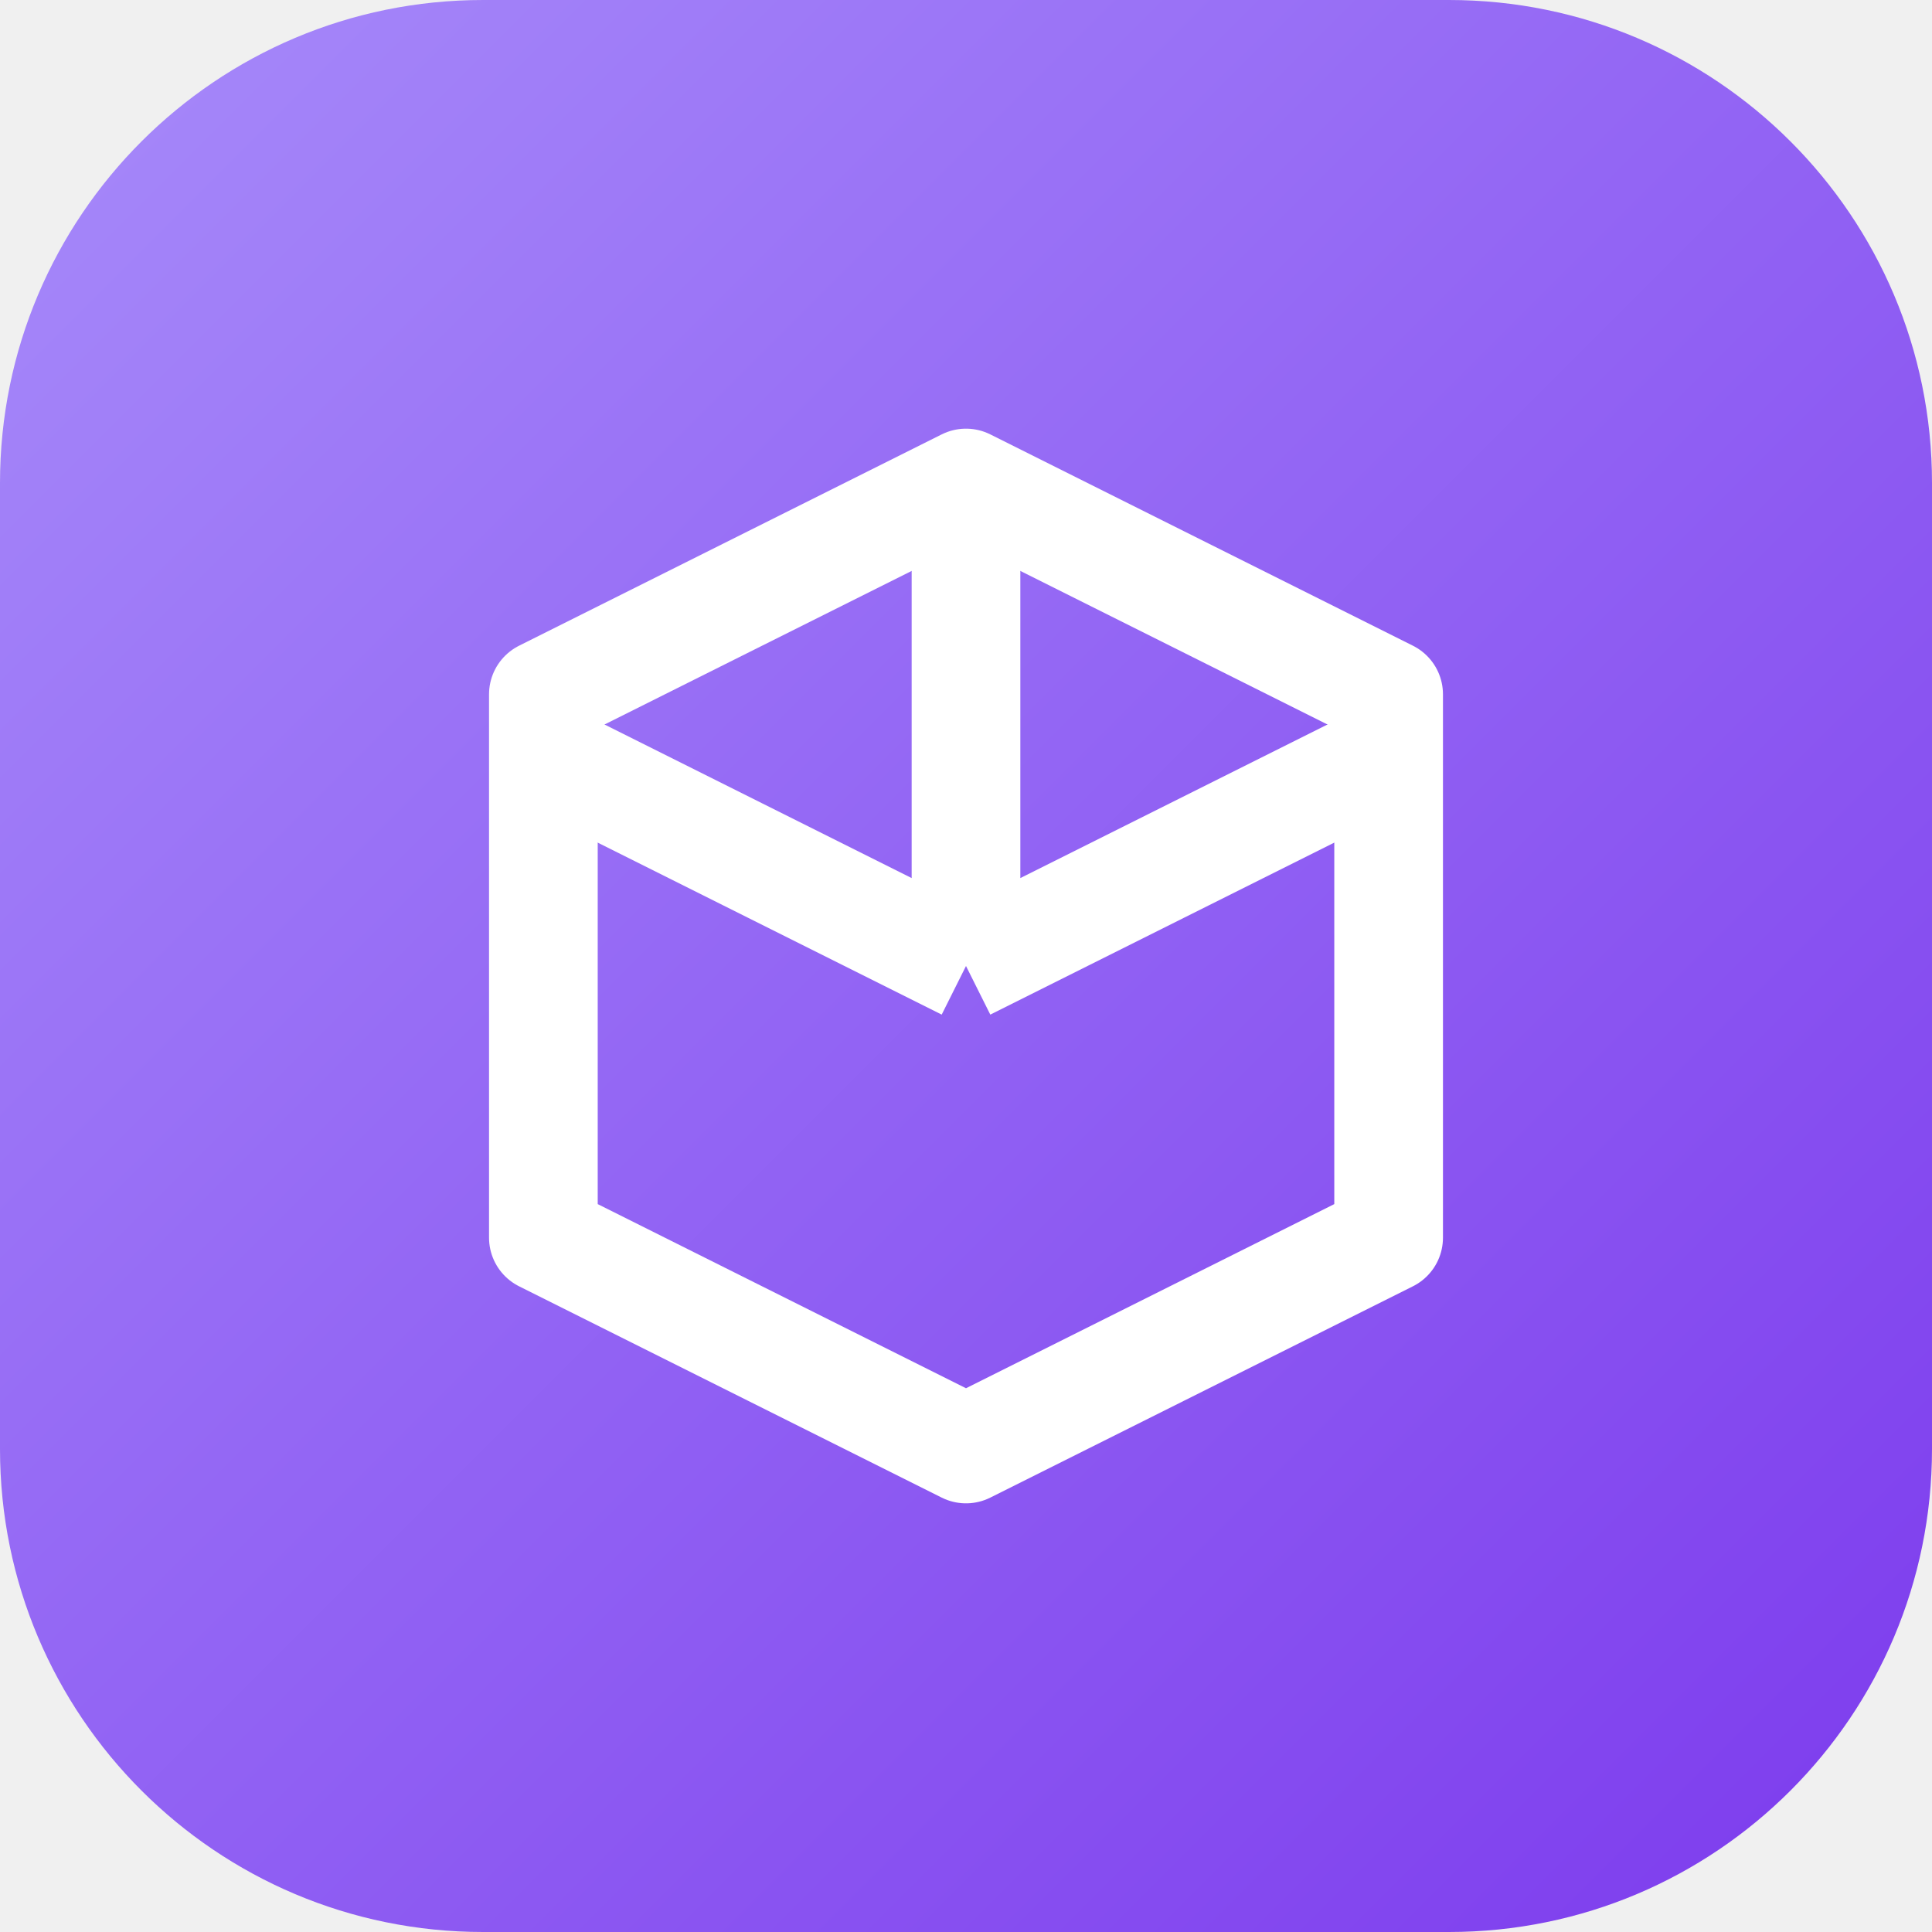
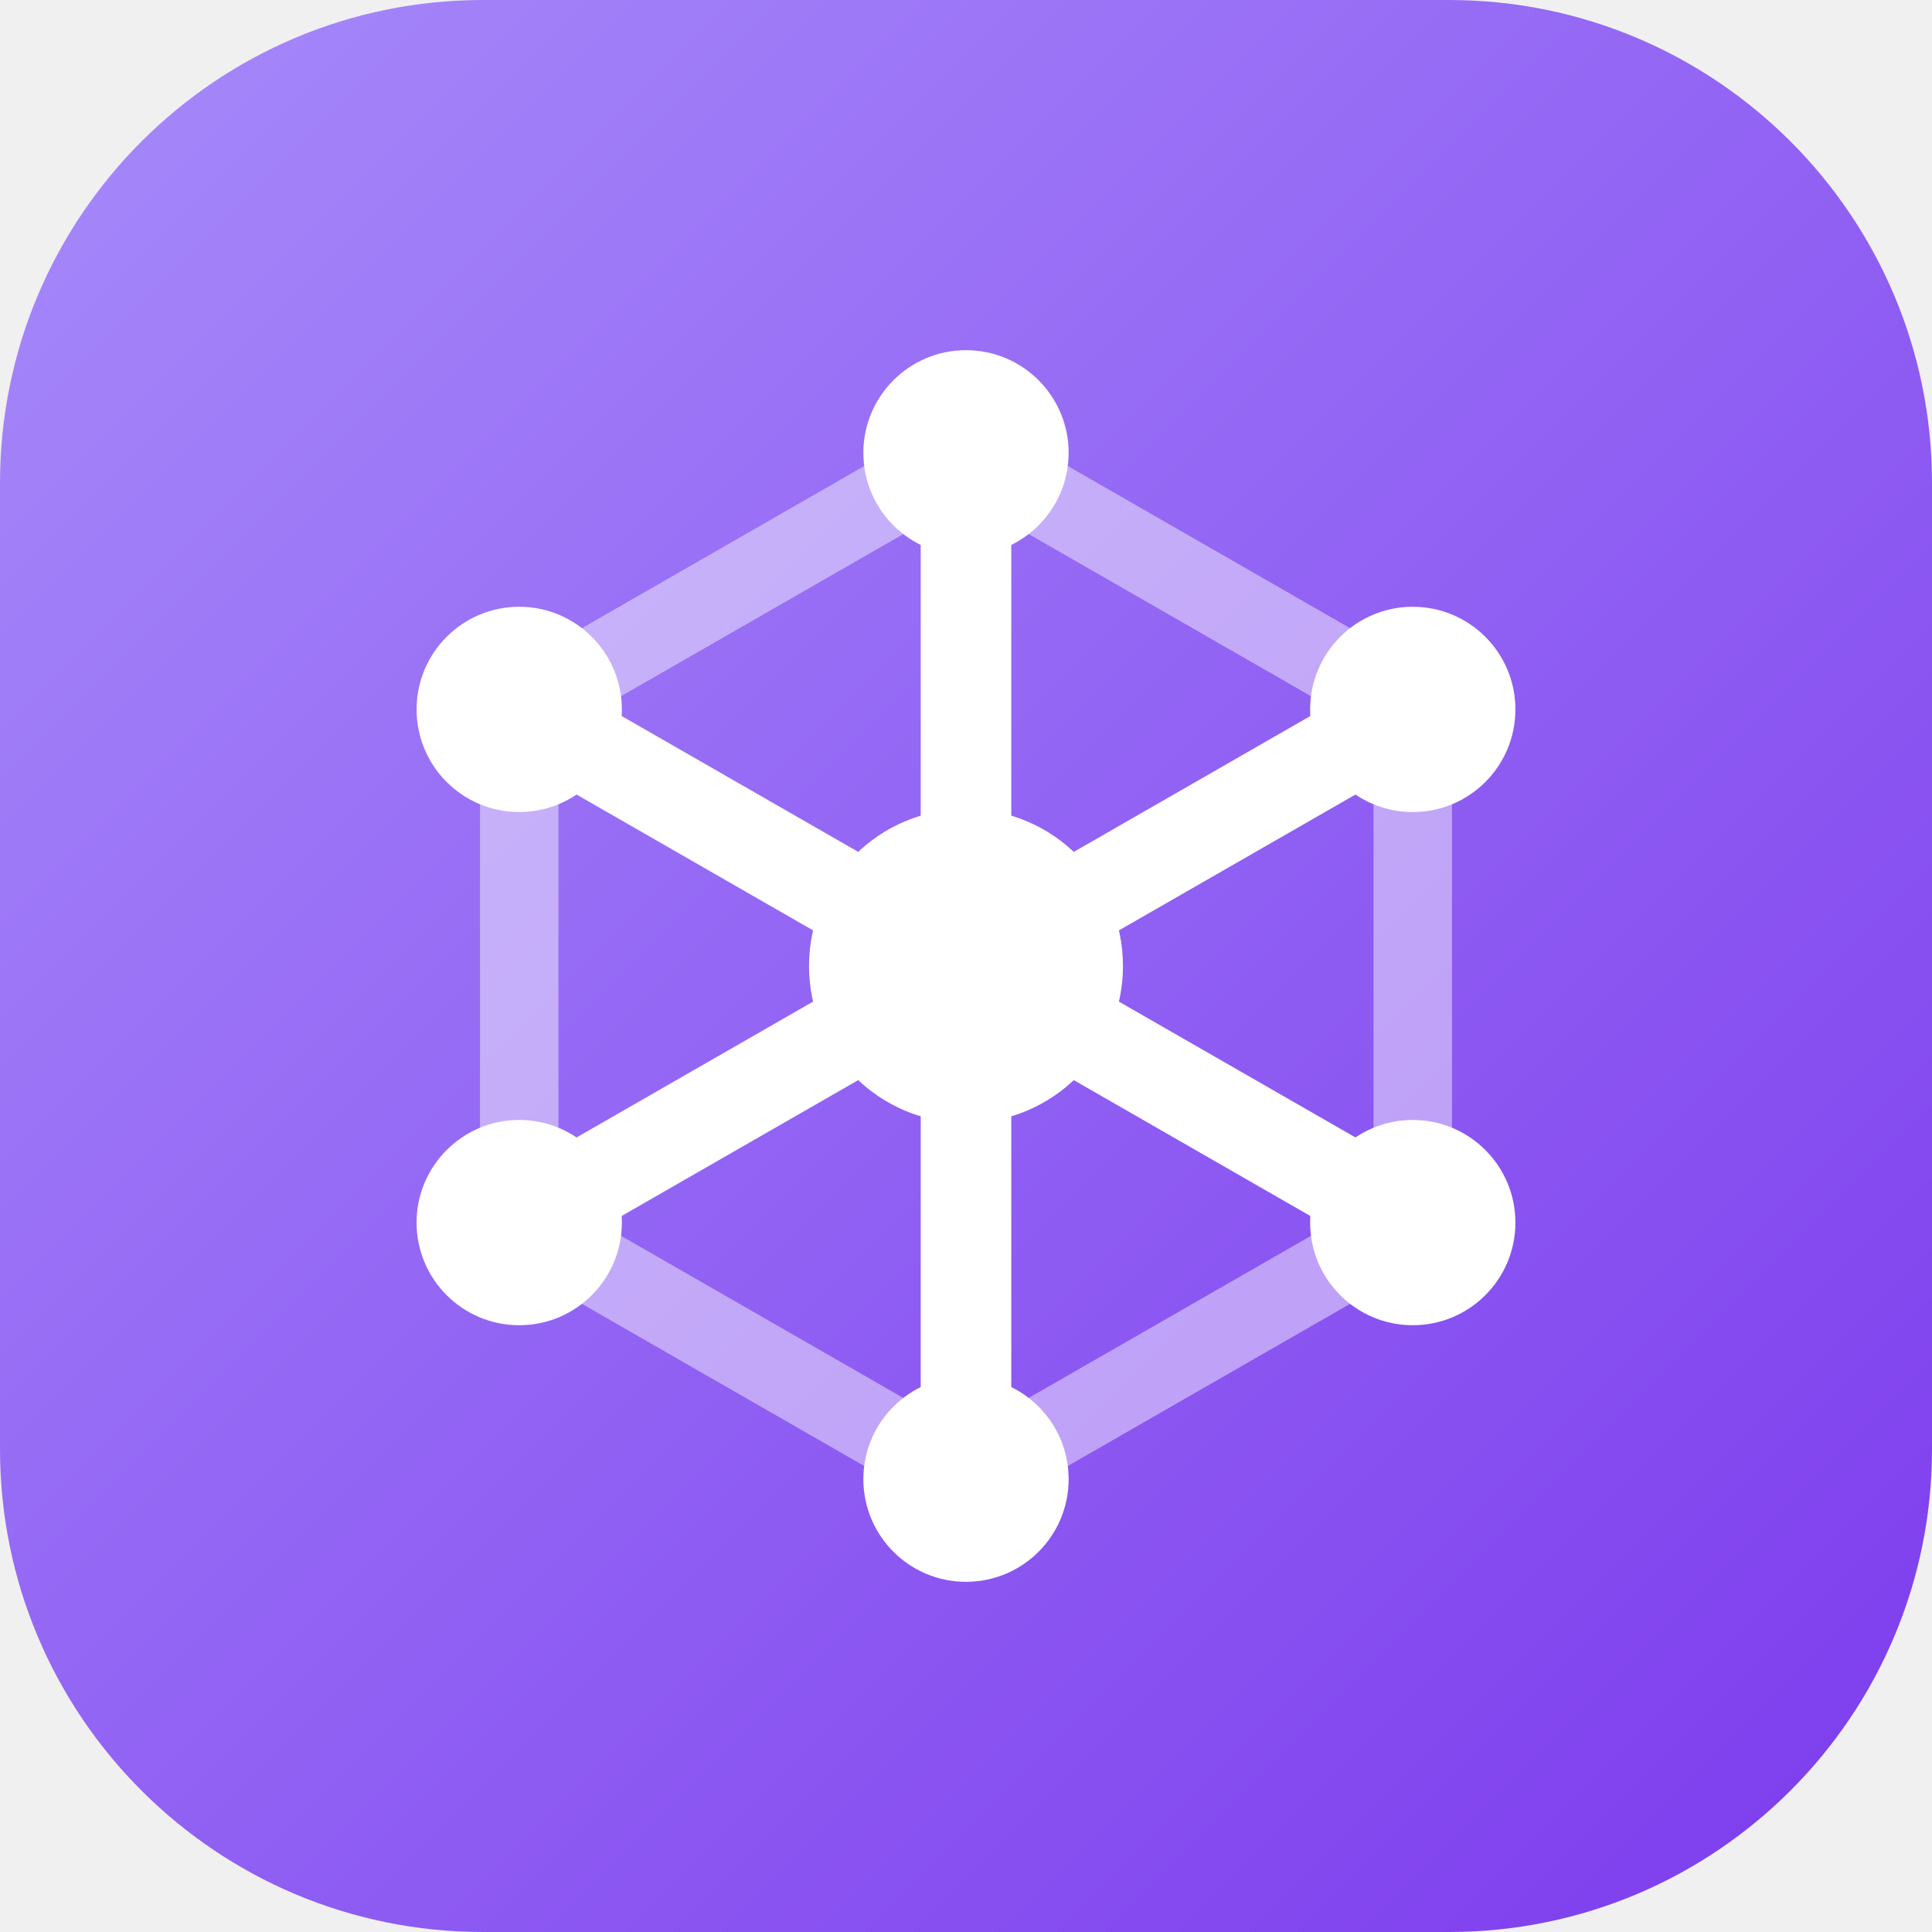
- <svg xmlns="http://www.w3.org/2000/svg" viewBox="0 0 32 32">
+ <svg xmlns="http://www.w3.org/2000/svg" viewBox="0 0 32 32" fill="none">
  <defs>
    <linearGradient id="g" x1="0" y1="0" x2="1" y2="1">
      <stop offset="0" stop-color="#a78bfa" />
      <stop offset="1" stop-color="#7c3aed" />
    </linearGradient>
  </defs>
  <rect width="32" height="32" rx="8" fill="url(#g)" />
-   <path d="M9 11.5 16 8l7 3.5v9L16 24l-7-3.5z" fill="none" stroke="#fff" stroke-width="1.8" stroke-linejoin="round" />
-   <path d="M16 8v8m0 0 7-3.5M16 16l-7-3.5" fill="none" stroke="#fff" stroke-width="1.8" stroke-linejoin="round" />
+   <g stroke="#fff" stroke-linecap="round" stroke-linejoin="round">
+     <path d="M16 7.5 23.4 11.75 23.4 20.25 16 24.5 8.6 20.25 8.6 11.75 Z" stroke-width="1.3" stroke-opacity="0.45" />
+     <g stroke-width="1.5">
+       <path d="M16 16 16 7.5" />
+       <path d="M16 16 23.4 11.75" />
+       <path d="M16 16 23.4 20.25" />
+       <path d="M16 16 16 24.5" />
+       <path d="M16 16 8.6 20.25" />
+       <path d="M16 16 8.6 11.75" />
+     </g>
+   </g>
+   <g fill="#fff">
+     <circle cx="16" cy="7.5" r="1.7" />
+     <circle cx="23.4" cy="11.75" r="1.7" />
+     <circle cx="23.4" cy="20.25" r="1.7" />
+     <circle cx="16" cy="24.5" r="1.7" />
+     <circle cx="8.6" cy="20.25" r="1.7" />
+     <circle cx="8.6" cy="11.75" r="1.7" />
+     <circle cx="16" cy="16" r="2.6" />
+   </g>
</svg>
